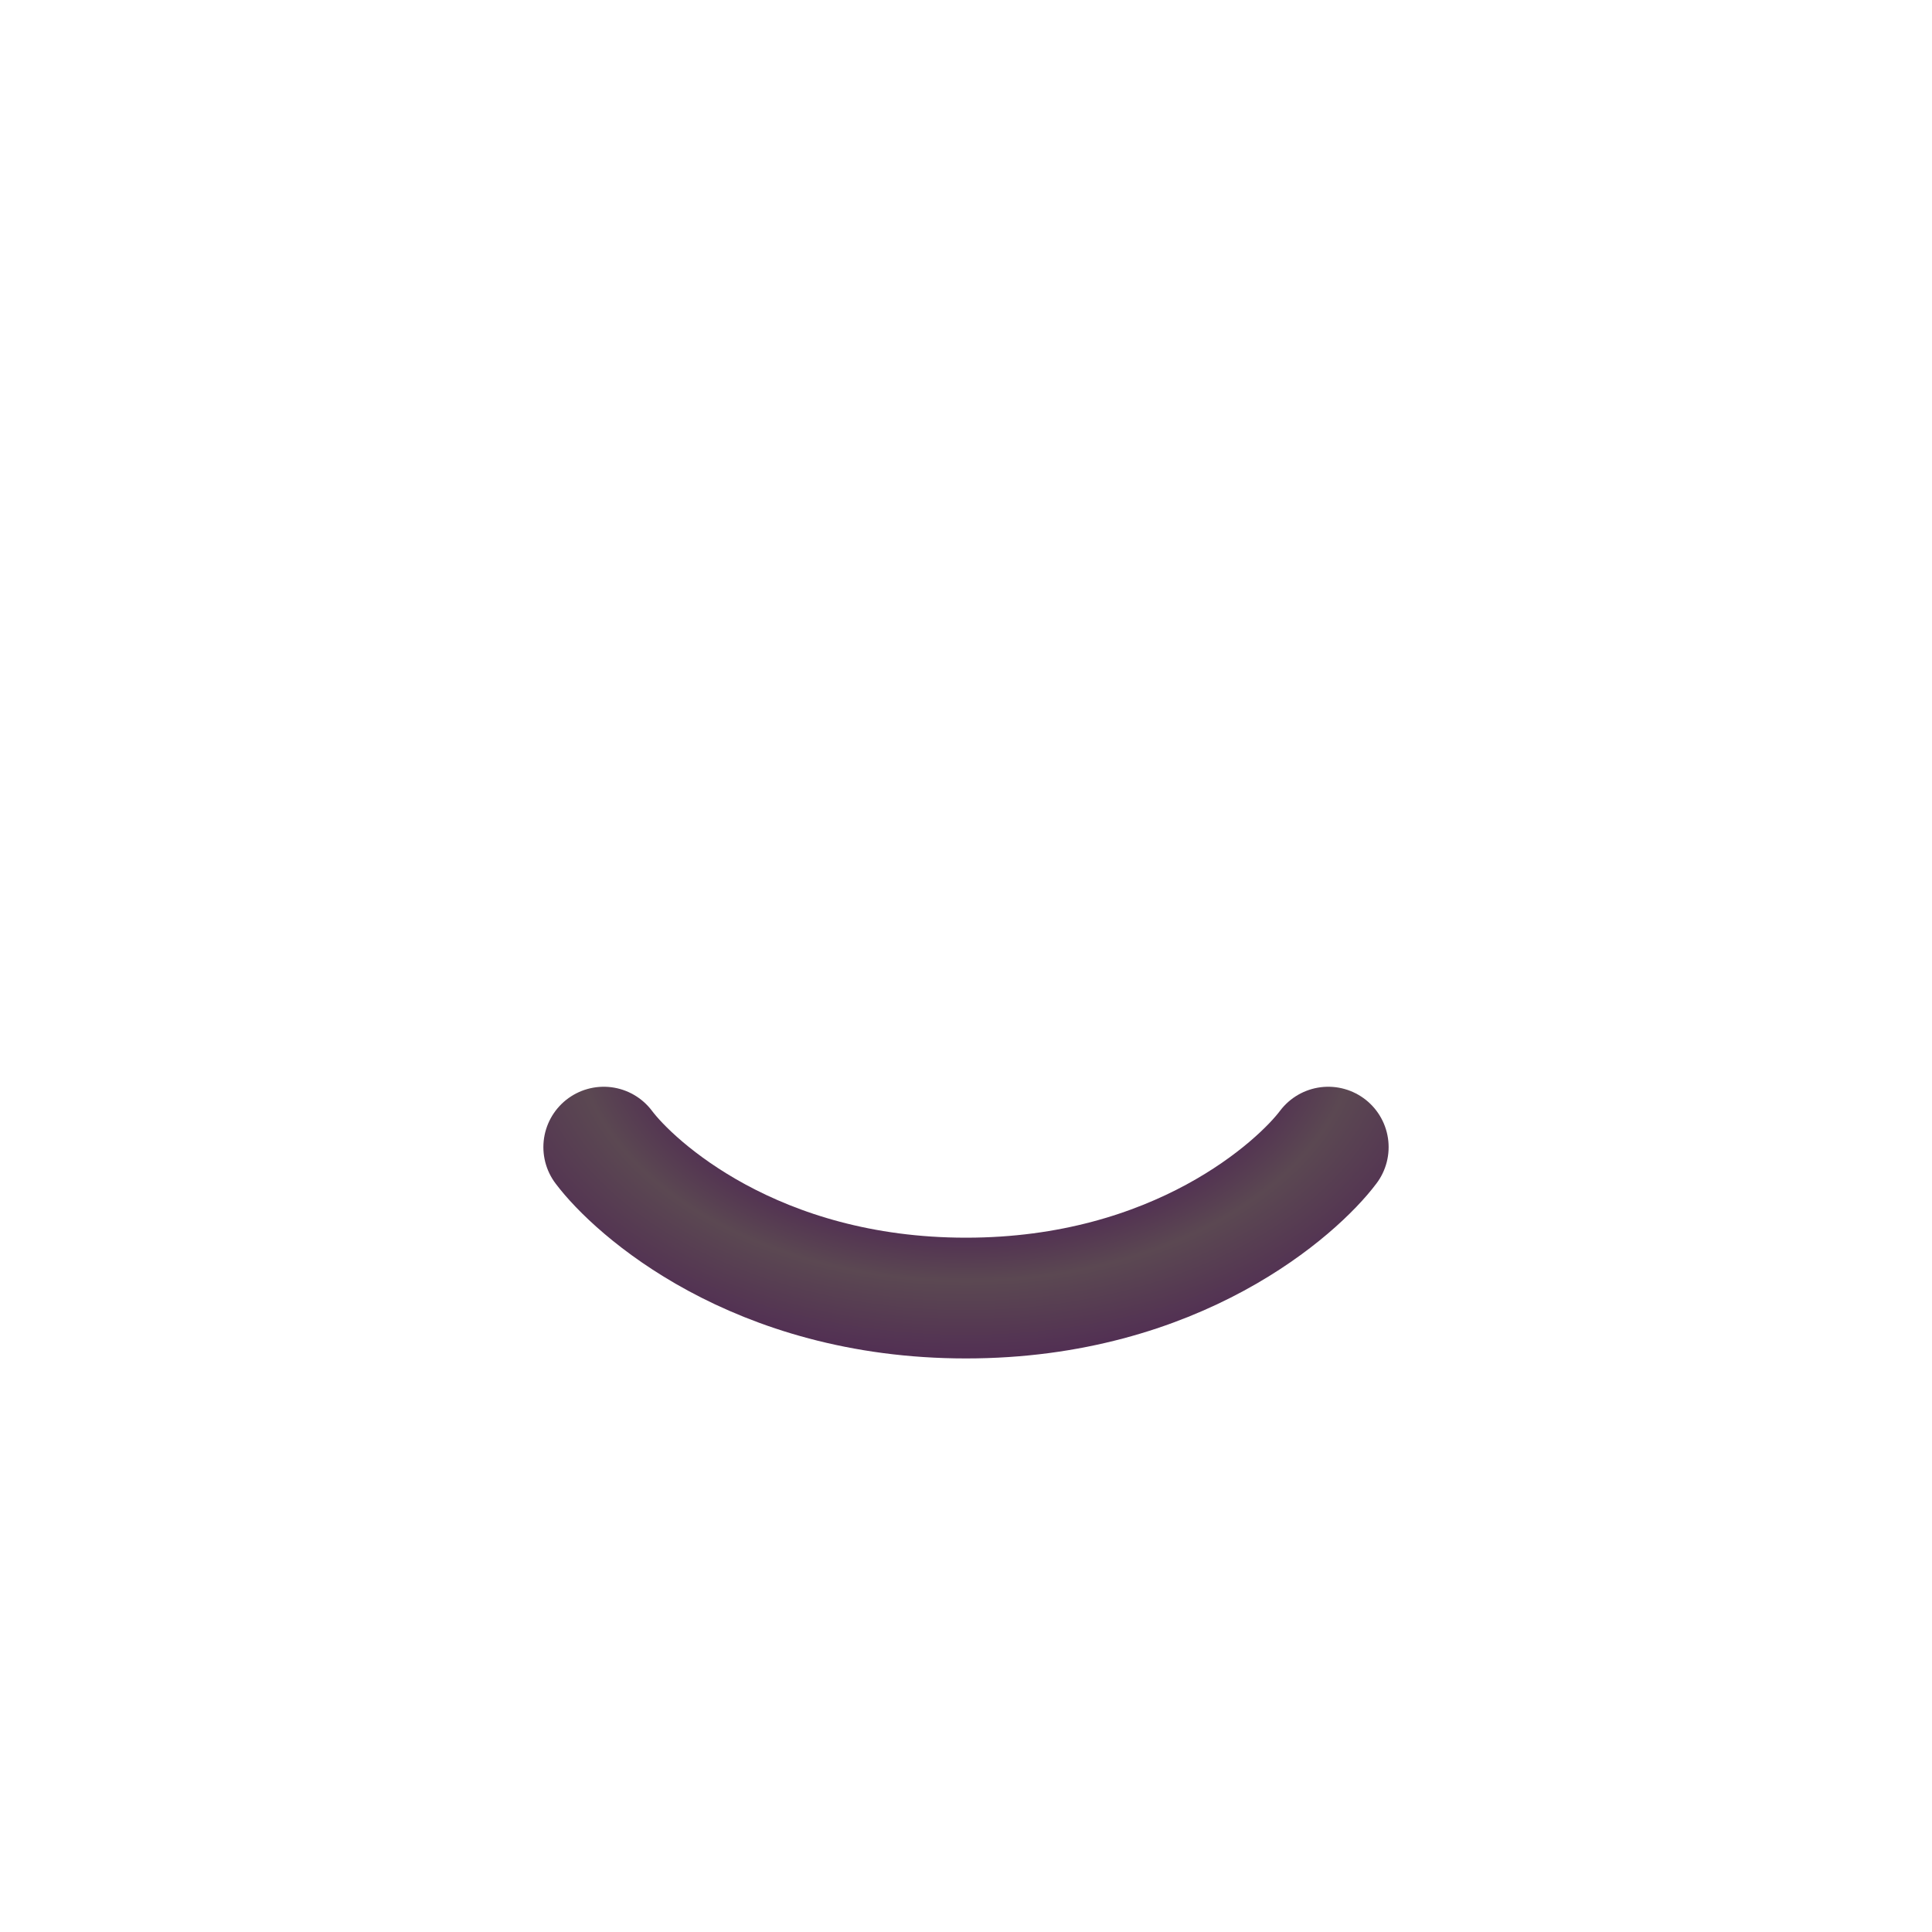
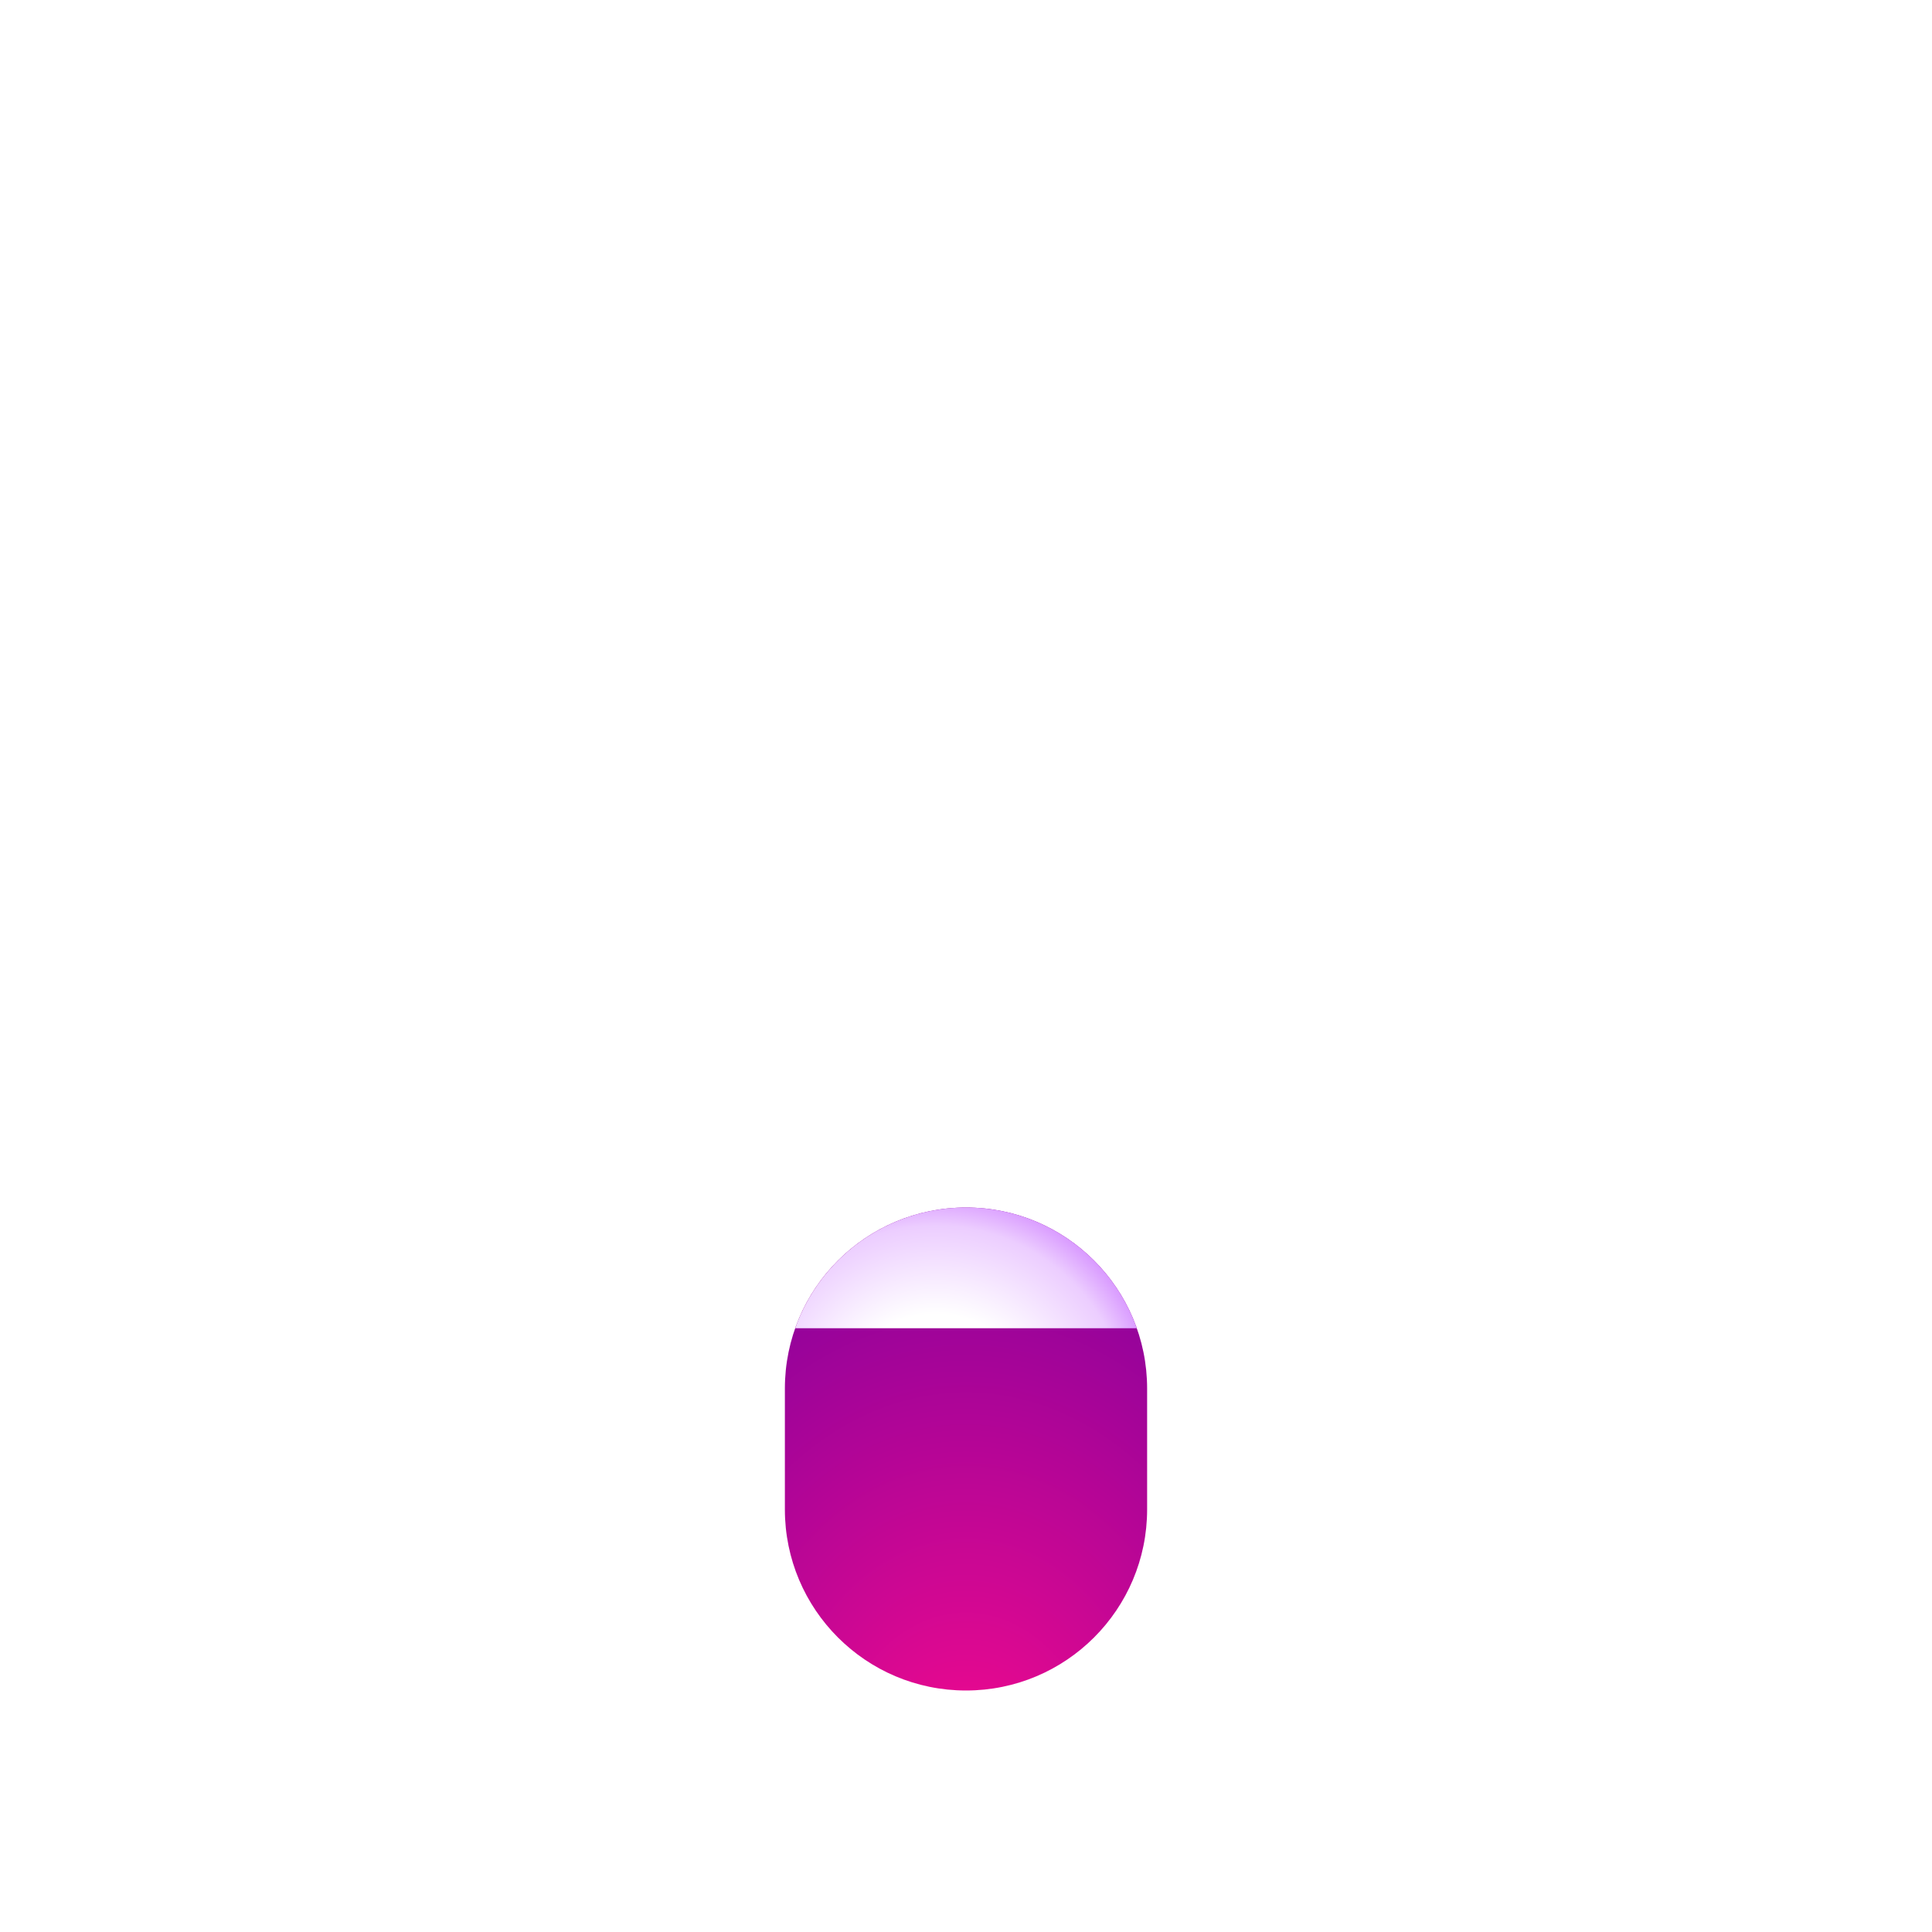
<svg xmlns="http://www.w3.org/2000/svg" width="32" height="32" viewBox="0 0 32 32" fill="none">
-   <path d="M10 19C10.5 19.667 12.5 21.5 16 21.5C19.5 21.5 21.5 19.667 22 19" stroke="url(#paint0_radial_899_1277)" stroke-width="2" stroke-linecap="round" />
+   <rect x="13" y="20" width="6" height="8" rx="3" fill="url(#paint0_radial_961_4727)" />
+   <path fill-rule="evenodd" clip-rule="evenodd" d="M13.171 22C13.583 20.835 14.694 20 16 20C17.306 20 18.418 20.835 18.829 22H13.171Z" fill="url(#paint1_radial_961_4727)" />
  <defs>
-     <radialGradient id="paint0_radial_899_1277" cx="0" cy="0" r="1" gradientUnits="userSpaceOnUse" gradientTransform="translate(16 17) rotate(90) scale(6 9.18387)">
-       <stop offset="0.518" stop-color="#4E2553" />
-       <stop offset="0.703" stop-color="#5B4852" />
-       <stop offset="1" stop-color="#4E2553" />
-       <stop offset="1" stop-color="#4E2553" />
+     <radialGradient id="paint0_radial_961_4727" cx="0" cy="0" r="1" gradientUnits="userSpaceOnUse" gradientTransform="translate(16 29.7778) rotate(-90) scale(9.77778 7.33333)">
+       <stop stop-color="#F70A8D" />
+       <stop offset="1" stop-color="#89029C" />
+     </radialGradient>
+     <radialGradient id="paint1_radial_961_4727" cx="0" cy="0" r="1" gradientUnits="userSpaceOnUse" gradientTransform="translate(15.5001 23.5) rotate(-66.8014) scale(3.80789)">
+       <stop offset="0.454" stop-color="white" />
+       <stop offset="0.84" stop-color="#ECCDFF" />
+       <stop offset="1" stop-color="#D590FF" />
    </radialGradient>
  </defs>
</svg>
